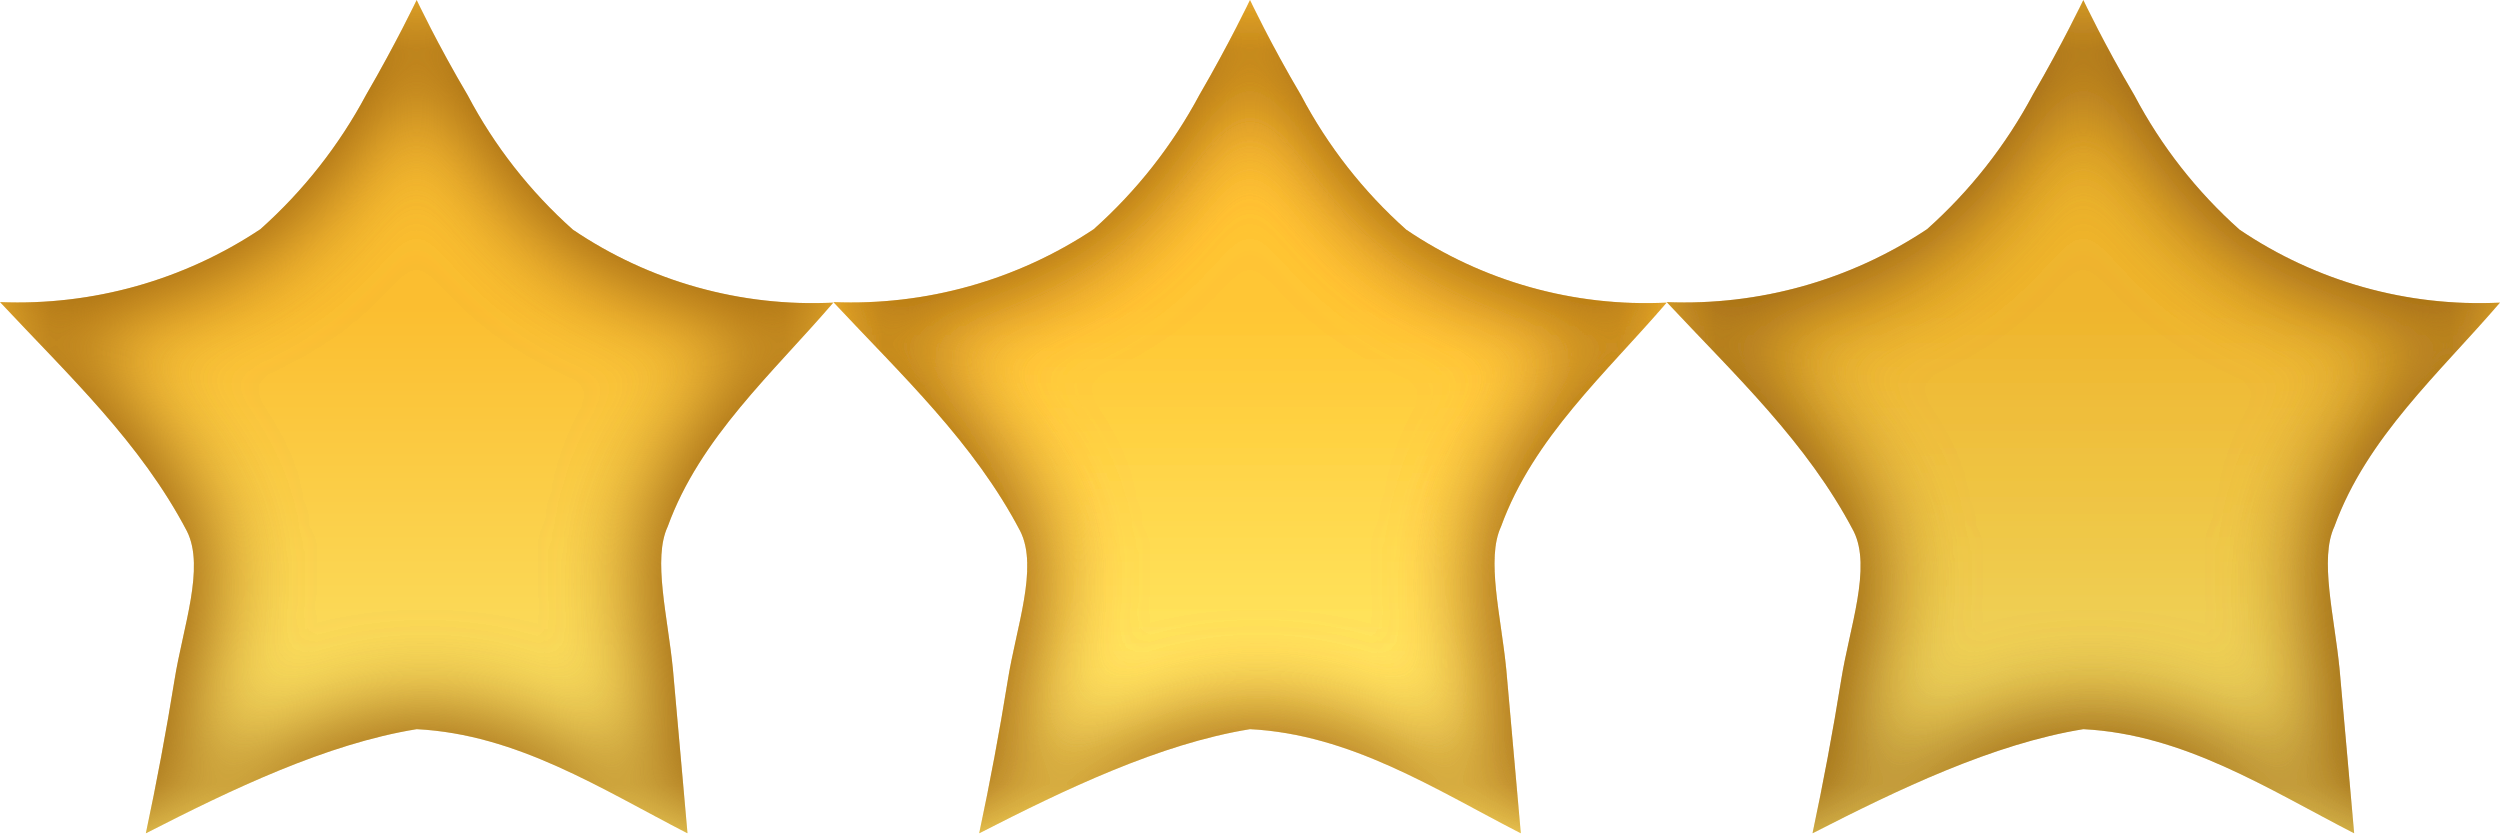
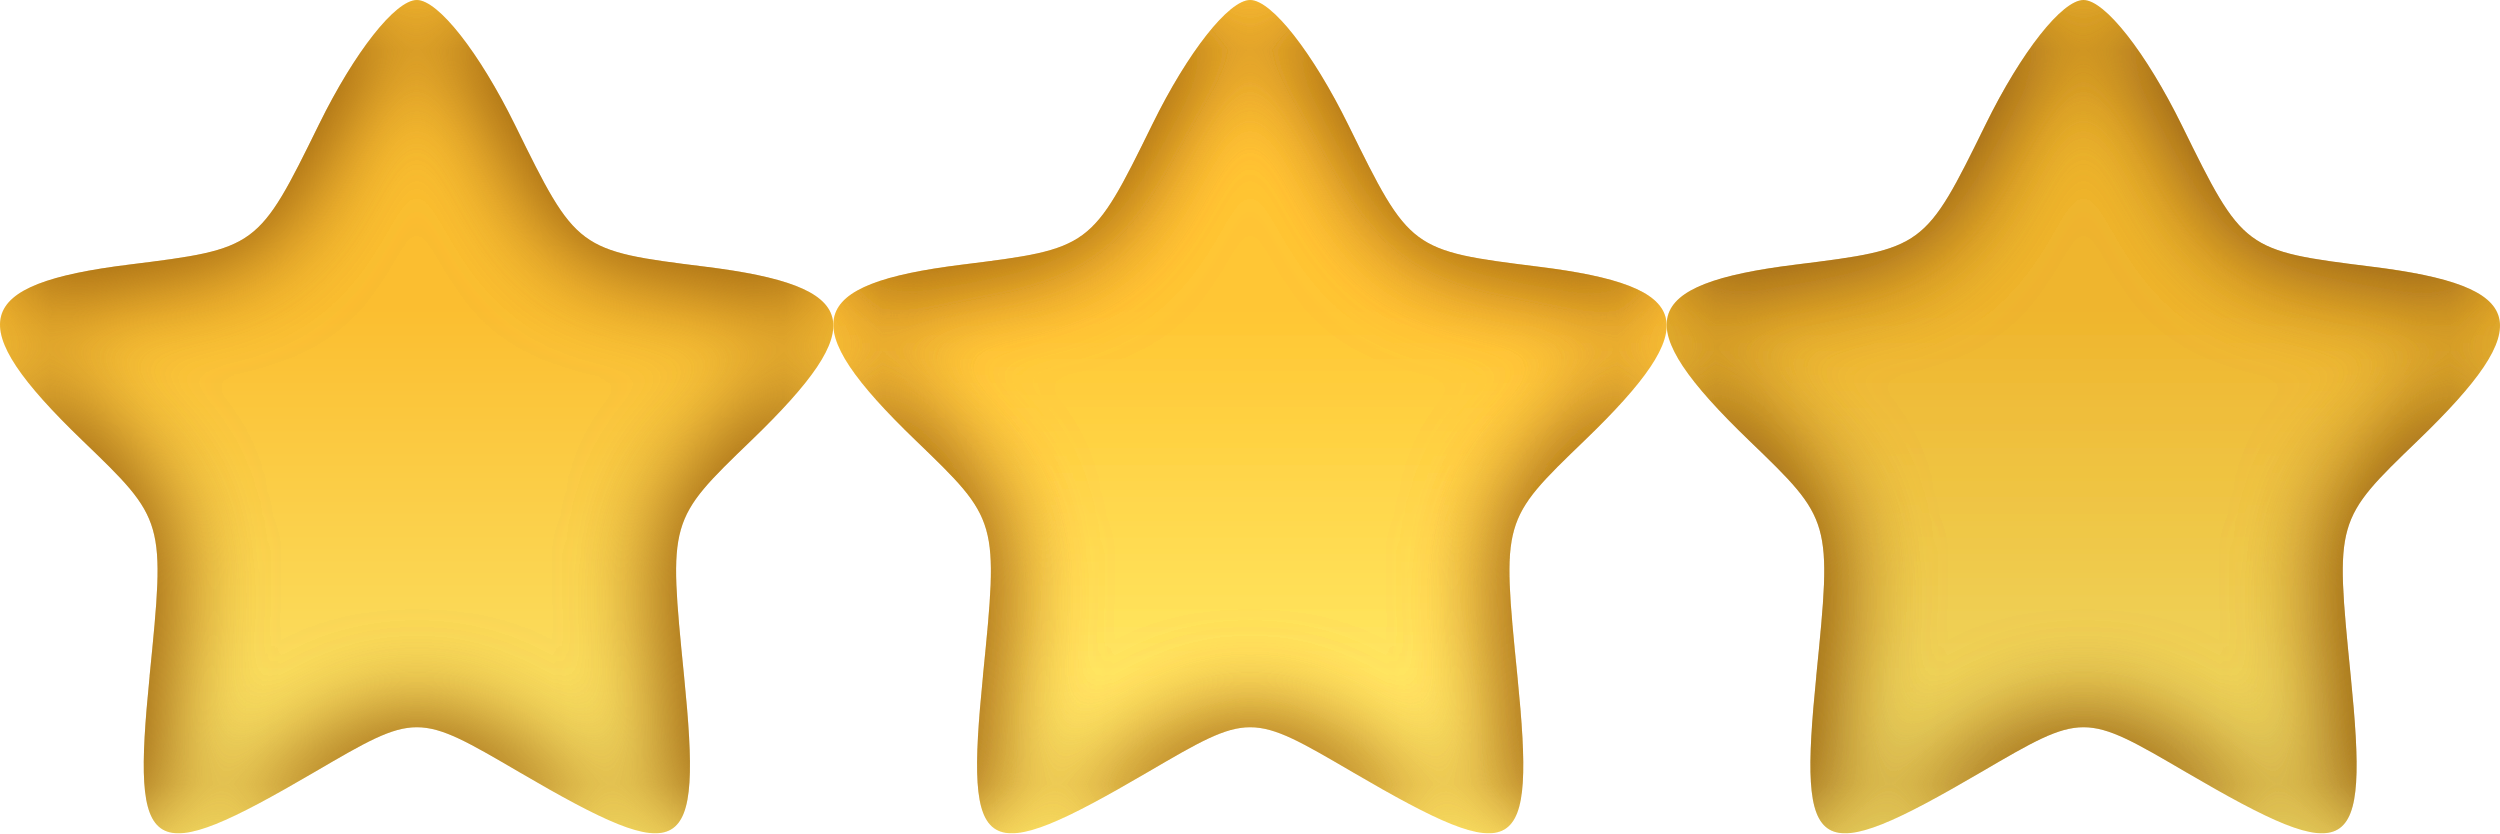
<svg xmlns="http://www.w3.org/2000/svg" xmlns:xlink="http://www.w3.org/1999/xlink" width="48" height="16" viewBox="0 0 48 16">
  <defs>
    <linearGradient id="linearGradient903" x1="375.4" x2="375.4" y1="-1091.9" y2="-1084" gradientTransform="translate(-383.89 1170.6) scale(1.0667)" gradientUnits="userSpaceOnUse">
      <stop offset="0" stop-color="#fbbe30" />
      <stop offset="1" stop-color="#fbe366" />
    </linearGradient>
    <filter id="filter1168" width="1" height="1" x="0" y="0" color-interpolation-filters="sRGB">
      <feFlood flood-color="#B47533" result="flood" />
      <feComposite in="flood" in2="SourceGraphic" operator="out" result="composite1" />
      <feGaussianBlur in="composite1" result="blur" stdDeviation="1" />
      <feOffset result="offset" />
      <feComposite in="offset" in2="SourceGraphic" operator="atop" result="composite2" />
    </filter>
    <filter id="filter1168-9" width="1" height="1" x="0" y="0" color-interpolation-filters="sRGB">
      <feFlood flood-color="#966000" result="flood" />
      <feComposite in="flood" in2="SourceGraphic" operator="out" result="composite1" />
      <feGaussianBlur in="composite1" result="blur" stdDeviation="1" />
      <feOffset result="offset" />
      <feComposite in="offset" in2="SourceGraphic" operator="in" result="composite2" />
    </filter>
  </defs>
  <g id="bookmark-active-group" stroke-width="0">
-     <path id="bookmark-active" fill="url(#linearGradient903)" d="M8 0s-.4.84-.97 1.82A9.38 9.38 0 0 1 5 4.4a8.4 8.4 0 0 1-5 1.4c1.32 1.41 2.7 2.7 3.59 4.4.35.7-.08 1.85-.24 2.86A58.94 58.94 0 0 1 2.8 16c1.64-.84 3.47-1.72 5.2-2 1.93.1 3.53 1.14 5.2 2l-.28-3.15c-.1-1.02-.39-2.12-.1-2.74.62-1.71 2.02-2.95 3.18-4.3a8.2 8.2 0 0 1-5-1.4 9.2 9.2 0 0 1-2.02-2.58C8.4.85 8 0 8 0z" filter="url(#filter1168)" />
-     <path id="bookmark-active-overlay" fill="#fbbe30" d="M8 0s-.4.84-.97 1.82A9.38 9.38 0 0 1 5 4.4a8.4 8.4 0 0 1-5 1.4c1.32 1.41 2.7 2.7 3.59 4.4.35.7-.08 1.85-.24 2.86A58.94 58.94 0 0 1 2.8 16c1.64-.84 3.47-1.72 5.2-2 1.93.1 3.53 1.14 5.2 2l-.28-3.15c-.1-1.02-.39-2.12-.1-2.74.62-1.71 2.02-2.95 3.18-4.3a8.2 8.2 0 0 1-5-1.4 9.2 9.2 0 0 1-2.02-2.58C8.4.85 8 0 8 0z" filter="url(#filter1168-9)" />
+     <path id="bookmark-active" fill="url(#linearGradient903)" d="M2.872 12.983c.299-2.996.299-2.996-1.29-4.526-2.33-2.244-2.13-3 .891-3.376C4.94 4.774 4.96 4.76 6.126 2.386 6.808.998 7.593 0 8.003 0c.41 0 1.198 1.004 1.888 2.406 1.178 2.396 1.195 2.408 3.652 2.715 3.006.374 3.198 1.104.881 3.336-1.588 1.53-1.588 1.53-1.29 4.526.352 3.525.032 3.71-3.16 1.844-1.97-1.152-1.97-1.152-3.941 0-3.193 1.867-3.512 1.68-3.16-1.844z" filter="url(#filter1168)" />
+     <path id="bookmark-active-overlay" fill="#fbbe30" d="M2.872 12.983c.299-2.996.299-2.996-1.29-4.526-2.33-2.244-2.13-3 .891-3.376C4.94 4.774 4.96 4.76 6.126 2.386 6.808.998 7.593 0 8.003 0c.41 0 1.198 1.004 1.888 2.406 1.178 2.396 1.195 2.408 3.652 2.715 3.006.374 3.198 1.104.881 3.336-1.588 1.53-1.588 1.53-1.29 4.526.352 3.525.032 3.71-3.16 1.844-1.97-1.152-1.97-1.152-3.941 0-3.193 1.867-3.512 1.68-3.16-1.844z" filter="url(#filter1168-9)" />
  </g>
  <use id="bookmarked-hover" width="100%" height="100%" filter="brightness(110%)" transform="translate(16)" xlink:href="#bookmark-active-group" />
  <use id="bookmarked-active" width="100%" height="100%" filter="brightness(90%)" transform="translate(32)" xlink:href="#bookmark-active-group" />
</svg>
